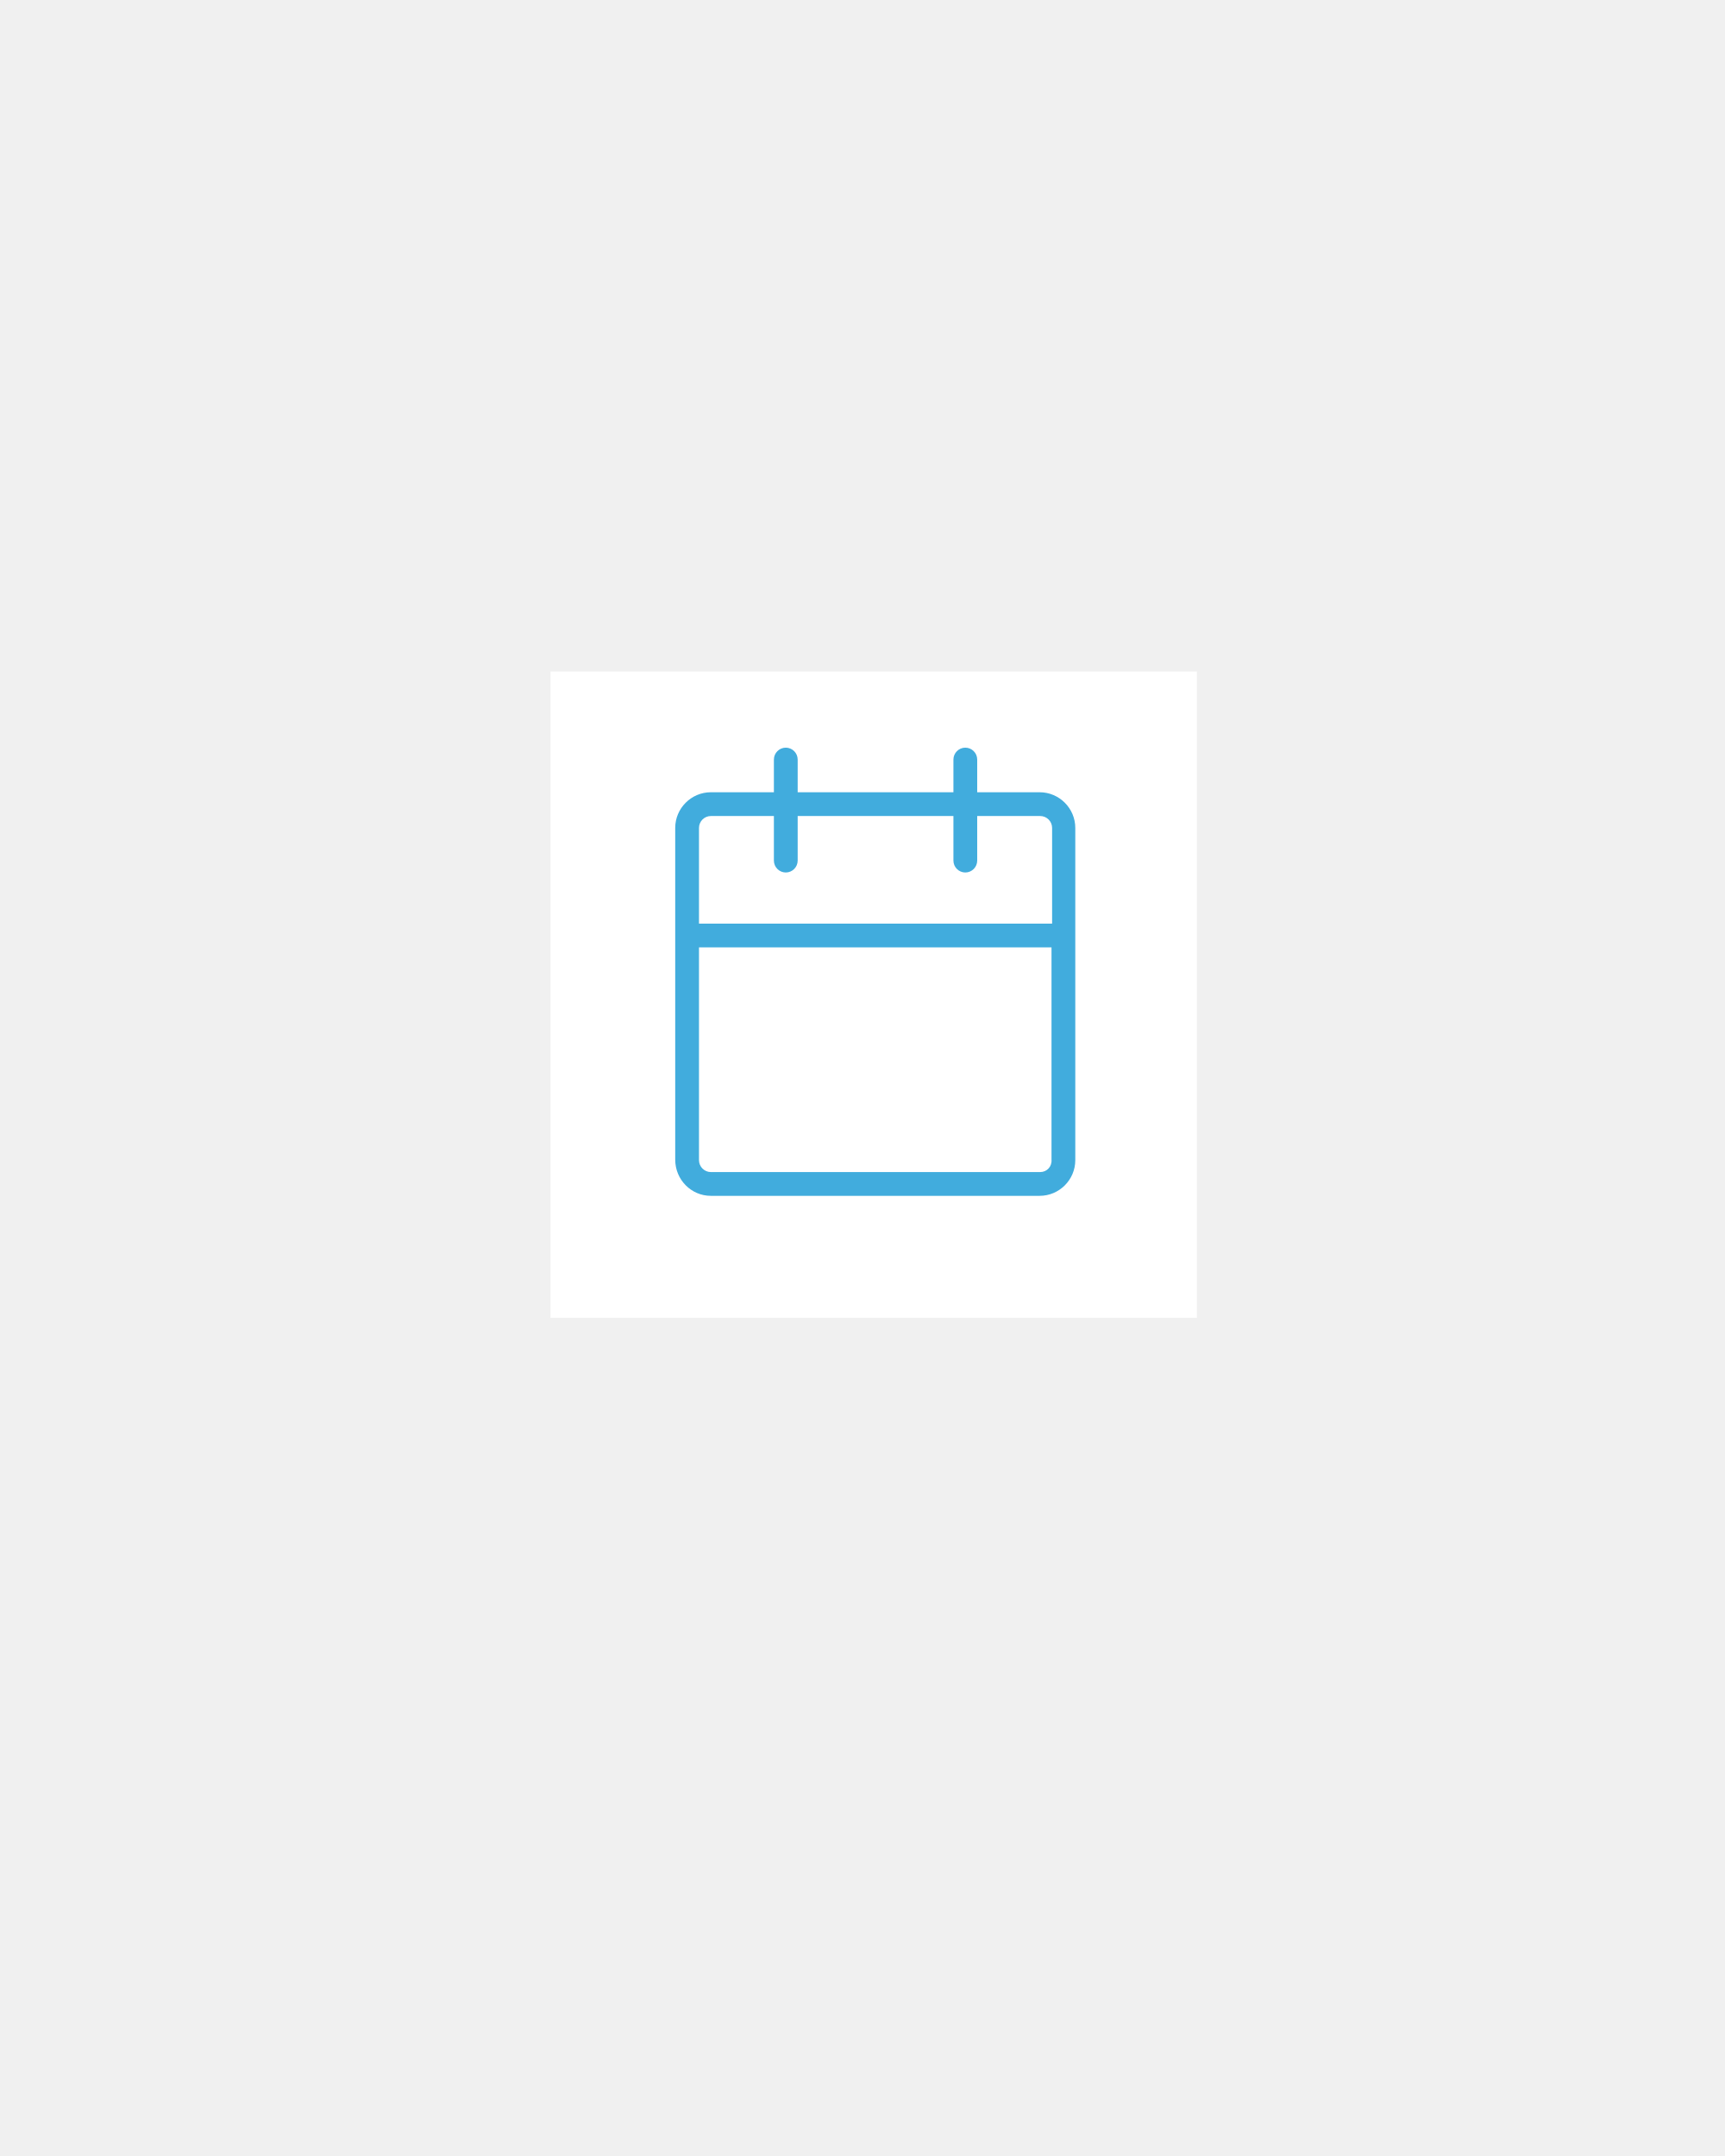
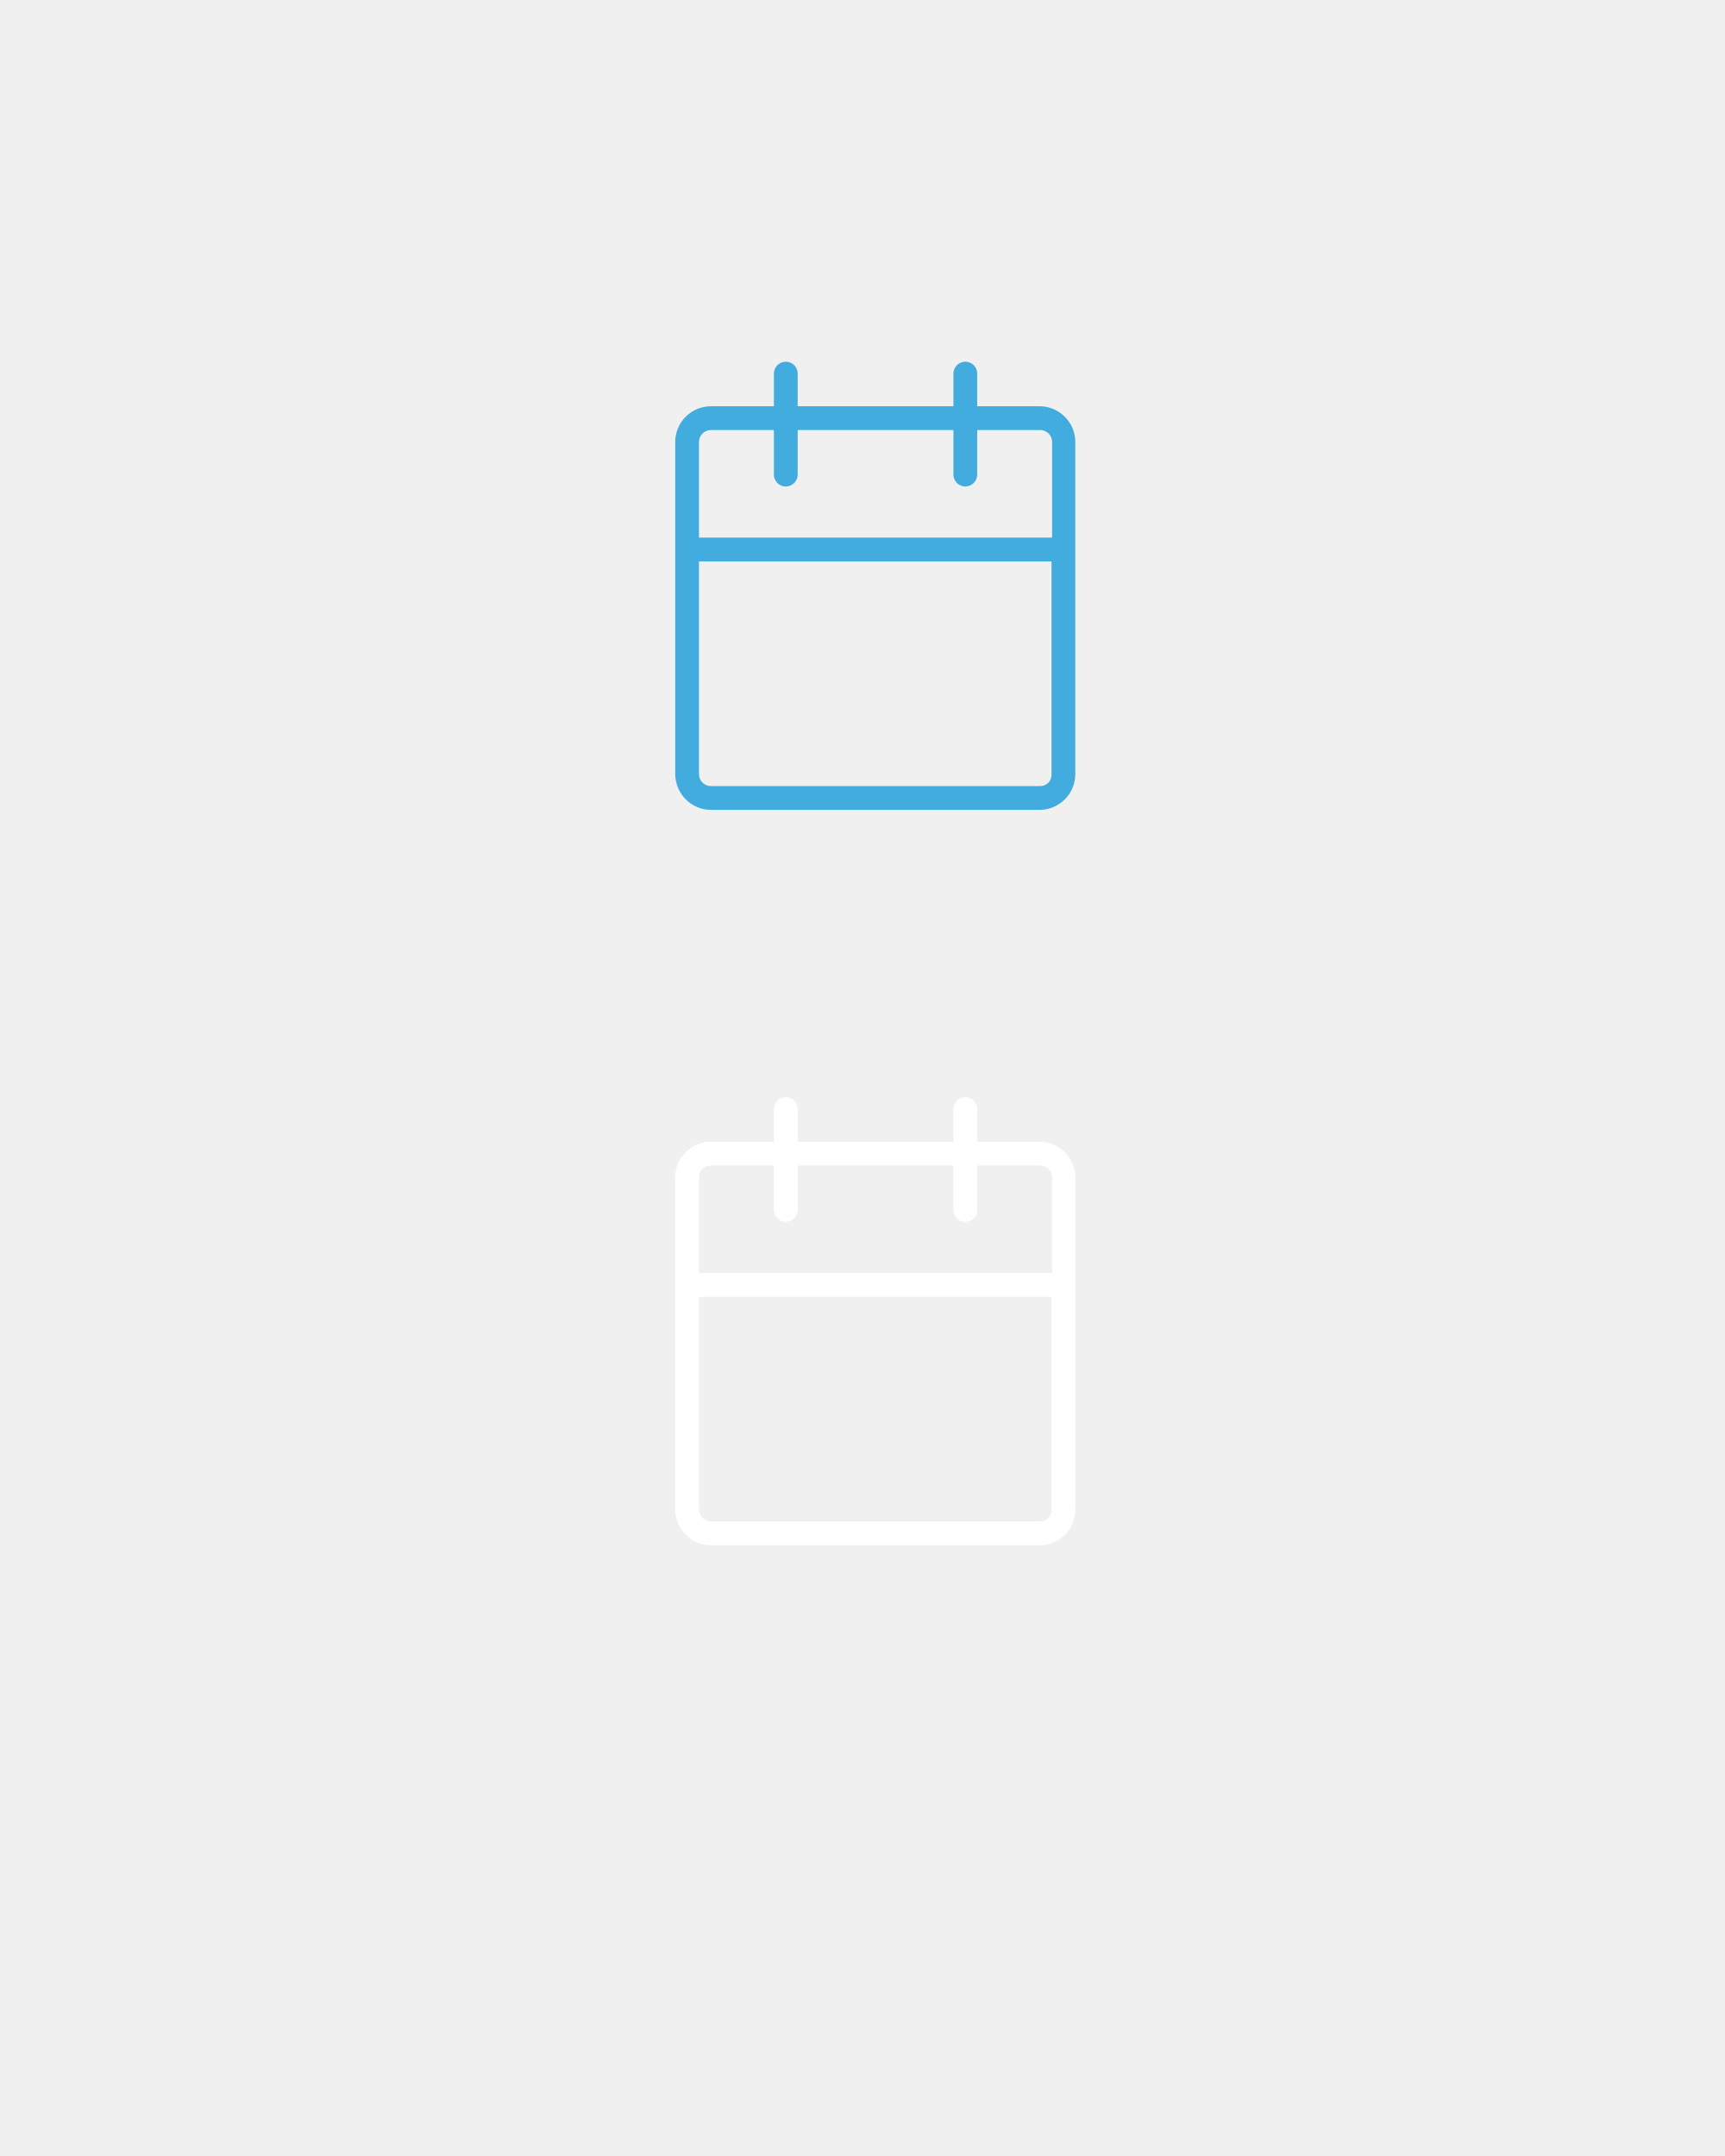
<svg xmlns="http://www.w3.org/2000/svg" version="1.1" x="0px" y="0px" viewBox="0 0 100 125" style="enable-background:new 0 0 100 100;" xml:space="preserve" id="svg2" width="100%" height="100%">
  <defs id="defs14">
    <marker orient="auto" refY="0.0" refX="0.0" id="Arrow1Send" style="overflow:visible;">
      <path id="path4178" d="M 0.0,0.0 L 5.0,-5.0 L -12.5,0.0 L 5.0,5.0 L 0.0,0.0 z " style="fill-rule:evenodd;stroke:#000000;stroke-width:1.0pt;" transform="scale(0.2) rotate(180) translate(6,0)" />
    </marker>
    <marker orient="auto" refY="0.0" refX="0.0" id="DotL" style="overflow:visible">
      <path id="path4224" d="M -2.5,-1.0 C -2.5,1.76 -4.74,4.0 -7.5,4.0 C -10.26,4.0 -12.5,1.76 -12.5,-1.0 C -12.5,-3.76 -10.26,-6.0 -7.5,-6.0 C -4.74,-6.0 -2.5,-3.76 -2.5,-1.0 z " style="fill-rule:evenodd;stroke:#000000;stroke-width:1.0pt" transform="scale(0.8) translate(7.4, 1)" />
    </marker>
  </defs>
-   <rect style="fill:#ffffff;fill-opacity:1;stroke:none" id="rect3040" width="37.474" height="37.474" x="31.912" y="38.93" />
-   <g id="g4" transform="matrix(0.3446158,0,0,0.3446158,33.52566,39.10914)" style="fill:#41acdd;fill-opacity:1">
+   <rect style="fill:none;stroke:none" id="rect3040" width="37.474" height="37.474" x="31.912" y="16.552" />
+   <g id="g4" transform="matrix(0.3446158,0,0,0.3446158,33.52566,16.73096)" style="fill:#41acdd;fill-opacity:1">
    <path d="m 22.3,87.7 55.3,0 c 3.3,0 6,-2.7 6,-6 l 0,-55.9 c 0,-3.3 -2.7,-6 -6,-6 l -10.5,0 0,-5.5 c 0,-1.1 -0.9,-2 -2,-2 -1.1,0 -2,0.9 -2,2 l 0,5.5 -26.2,0 0,-5.5 c 0,-1.1 -0.9,-2 -2,-2 -1.1,0 -2,0.9 -2,2 l 0,5.5 -10.6,0 c -3.3,0 -6,2.7 -6,6 l 0,55.8 c 0,3.4 2.7,6.1 6,6.1 z m 55.4,-4 -55.4,0 c -1.1,0 -2,-0.9 -2,-2 l 0,-35.8 59.3,0 0,35.7 c 0.1,1.2 -0.8,2.1 -1.9,2.1 z m -55.4,-59.9 10.6,0 0,7.5 c 0,1.1 0.9,2 2,2 1.1,0 2,-0.9 2,-2 l 0,-7.5 26.2,0 0,7.5 c 0,1.1 0.9,2 2,2 1.1,0 2,-0.9 2,-2 l 0,-7.5 10.6,0 c 1.1,0 2,0.9 2,2 l 0,16.1 -59.4,0 0,-16.1 c 0,-1.1 0.9,-2 2,-2 z" id="path6" style="fill:#41acdd;fill-opacity:1" />
  </g>
+   <rect y="59.19" x="31.912" height="37.474" width="37.474" id="rect2988" style="fill:none;stroke:none" />
+   <g style="fill:#ffffff;fill-opacity:1" transform="matrix(0.3446158,0,0,0.3446158,33.52566,59.36868)" id="g2990">
+     <path style="fill:#ffffff;fill-opacity:1" id="path2992" d="m 22.3,87.7 55.3,0 c 3.3,0 6,-2.7 6,-6 l 0,-55.9 c 0,-3.3 -2.7,-6 -6,-6 l -10.5,0 0,-5.5 c 0,-1.1 -0.9,-2 -2,-2 -1.1,0 -2,0.9 -2,2 l 0,5.5 -26.2,0 0,-5.5 c 0,-1.1 -0.9,-2 -2,-2 -1.1,0 -2,0.9 -2,2 l 0,5.5 -10.6,0 c -3.3,0 -6,2.7 -6,6 l 0,55.8 c 0,3.4 2.7,6.1 6,6.1 z m 55.4,-4 -55.4,0 c -1.1,0 -2,-0.9 -2,-2 l 0,-35.8 59.3,0 0,35.7 c 0.1,1.2 -0.8,2.1 -1.9,2.1 z m -55.4,-59.9 10.6,0 0,7.5 c 0,1.1 0.9,2 2,2 1.1,0 2,-0.9 2,-2 l 0,-7.5 26.2,0 0,7.5 c 0,1.1 0.9,2 2,2 1.1,0 2,-0.9 2,-2 l 0,-7.5 10.6,0 c 1.1,0 2,0.9 2,2 l 0,16.1 -59.4,0 0,-16.1 c 0,-1.1 0.9,-2 2,-2 z" />
+   </g>
</svg>
